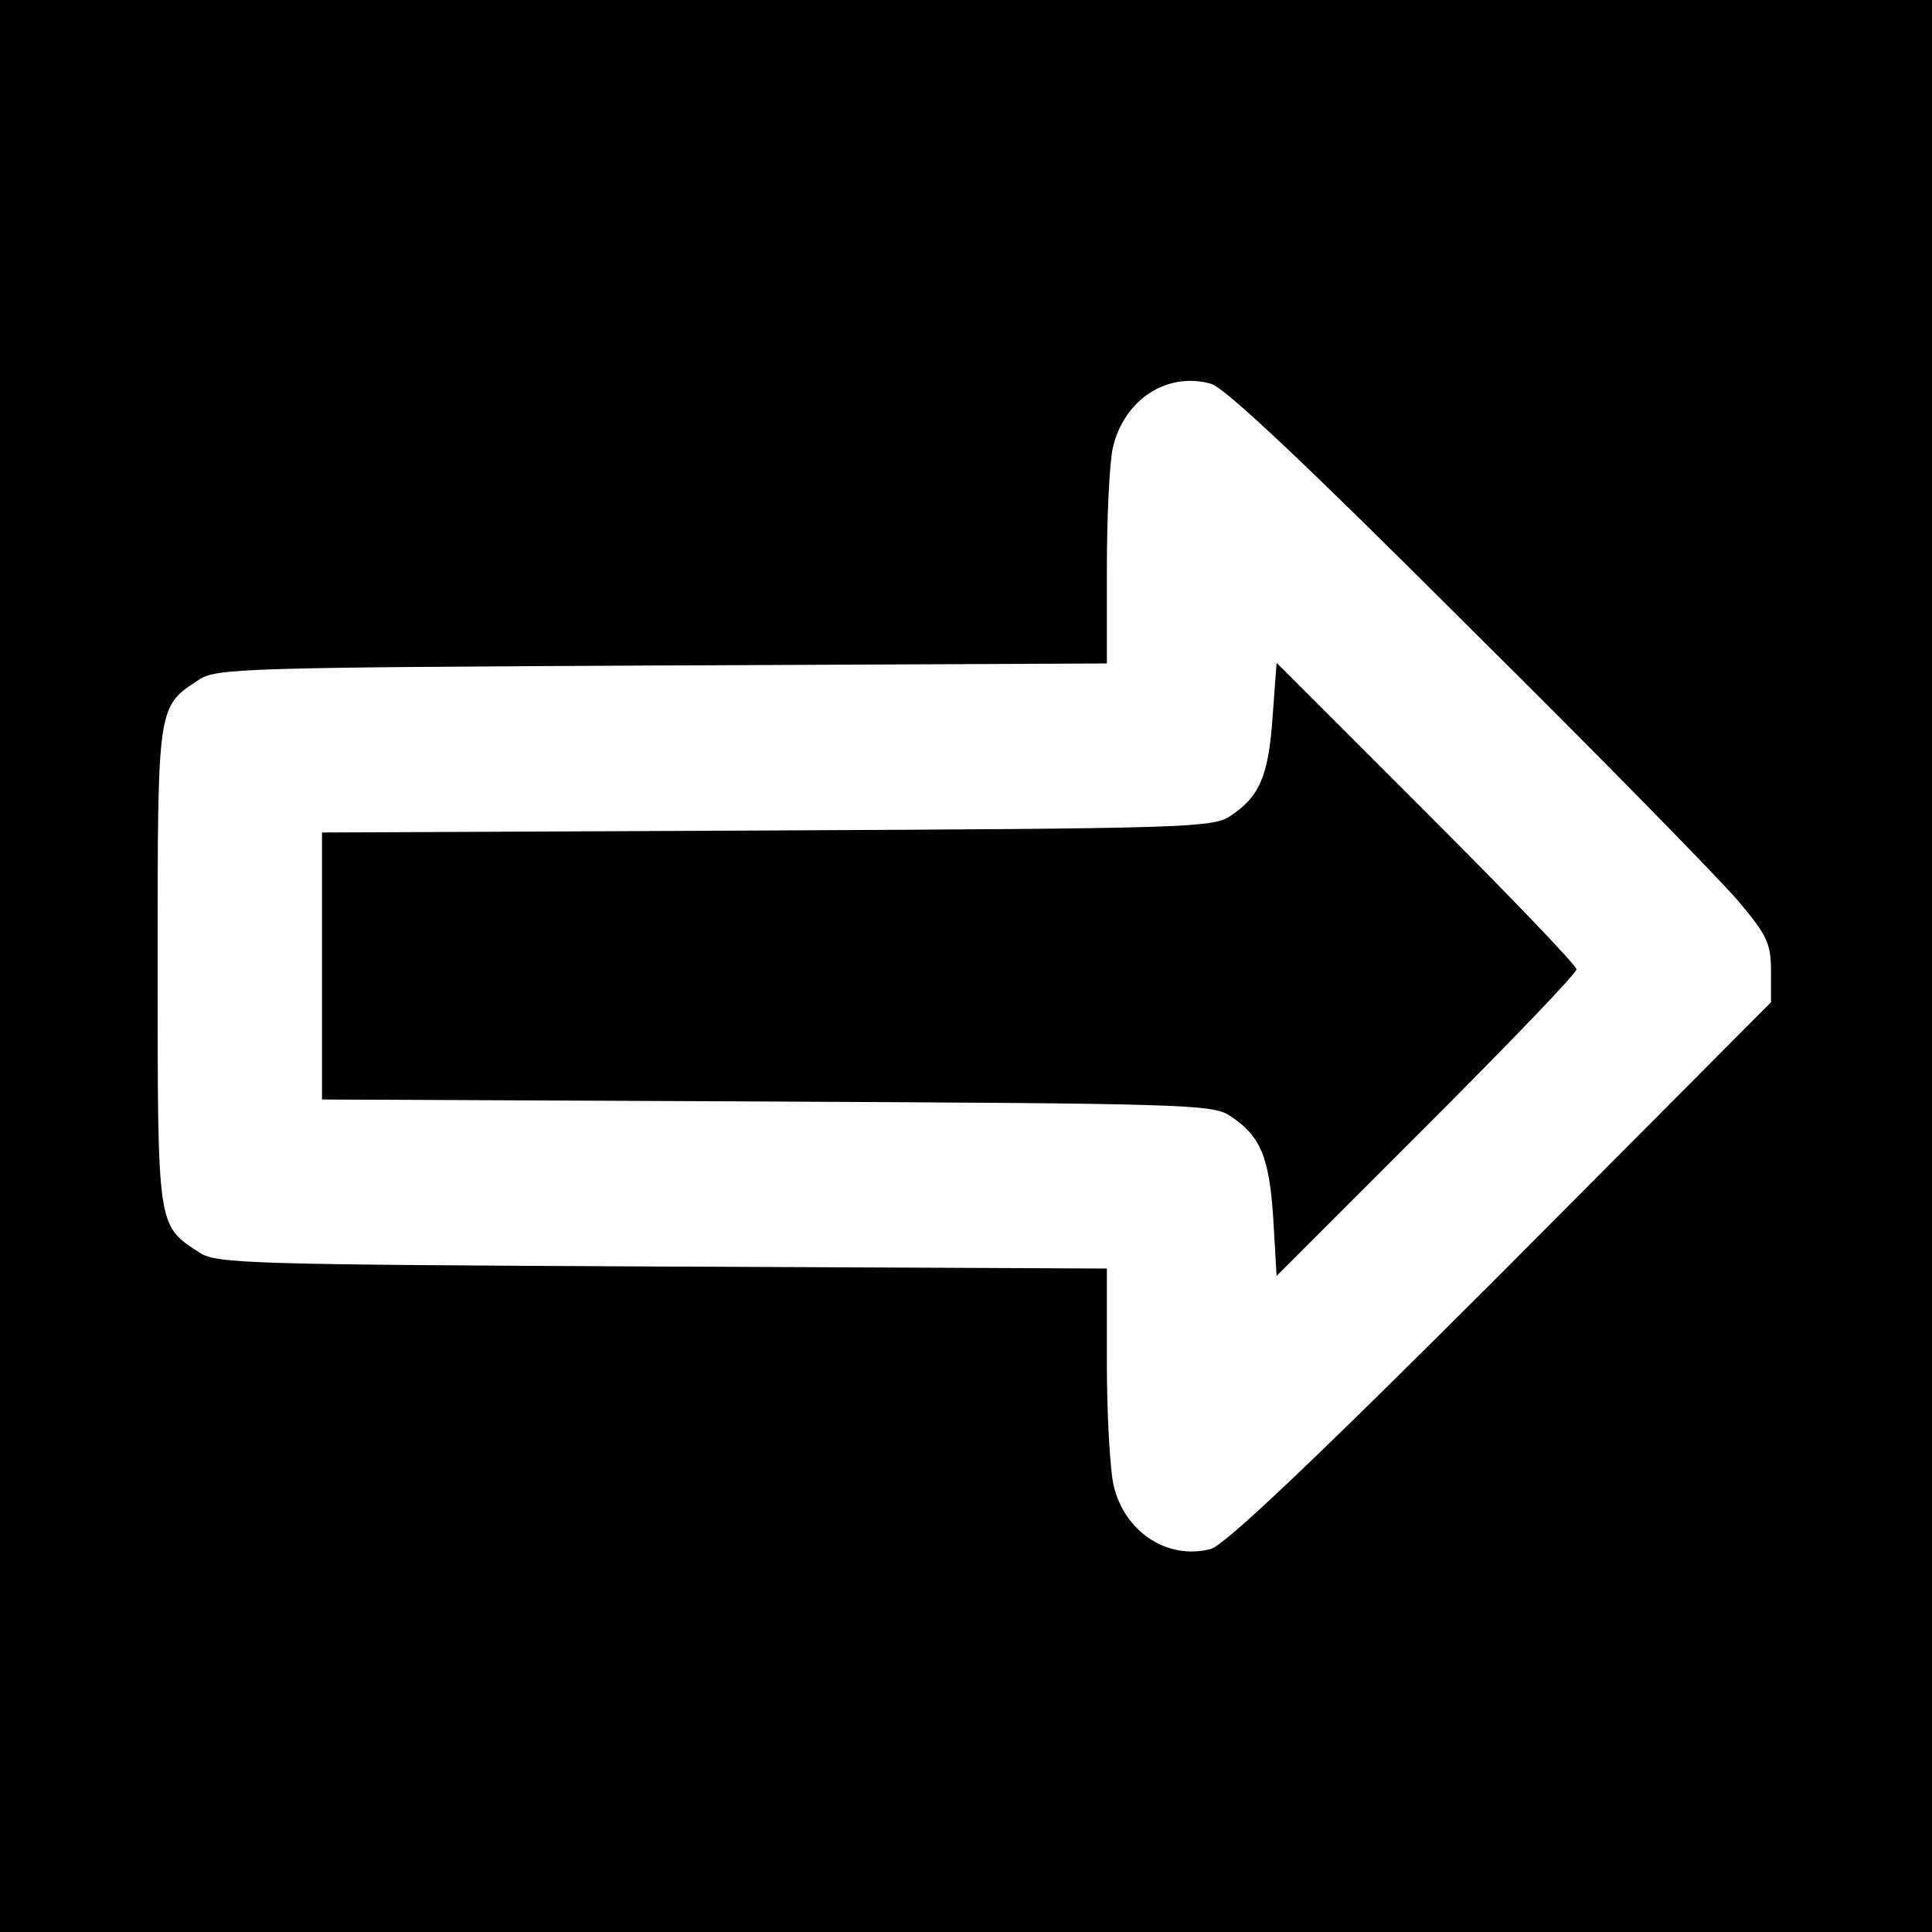
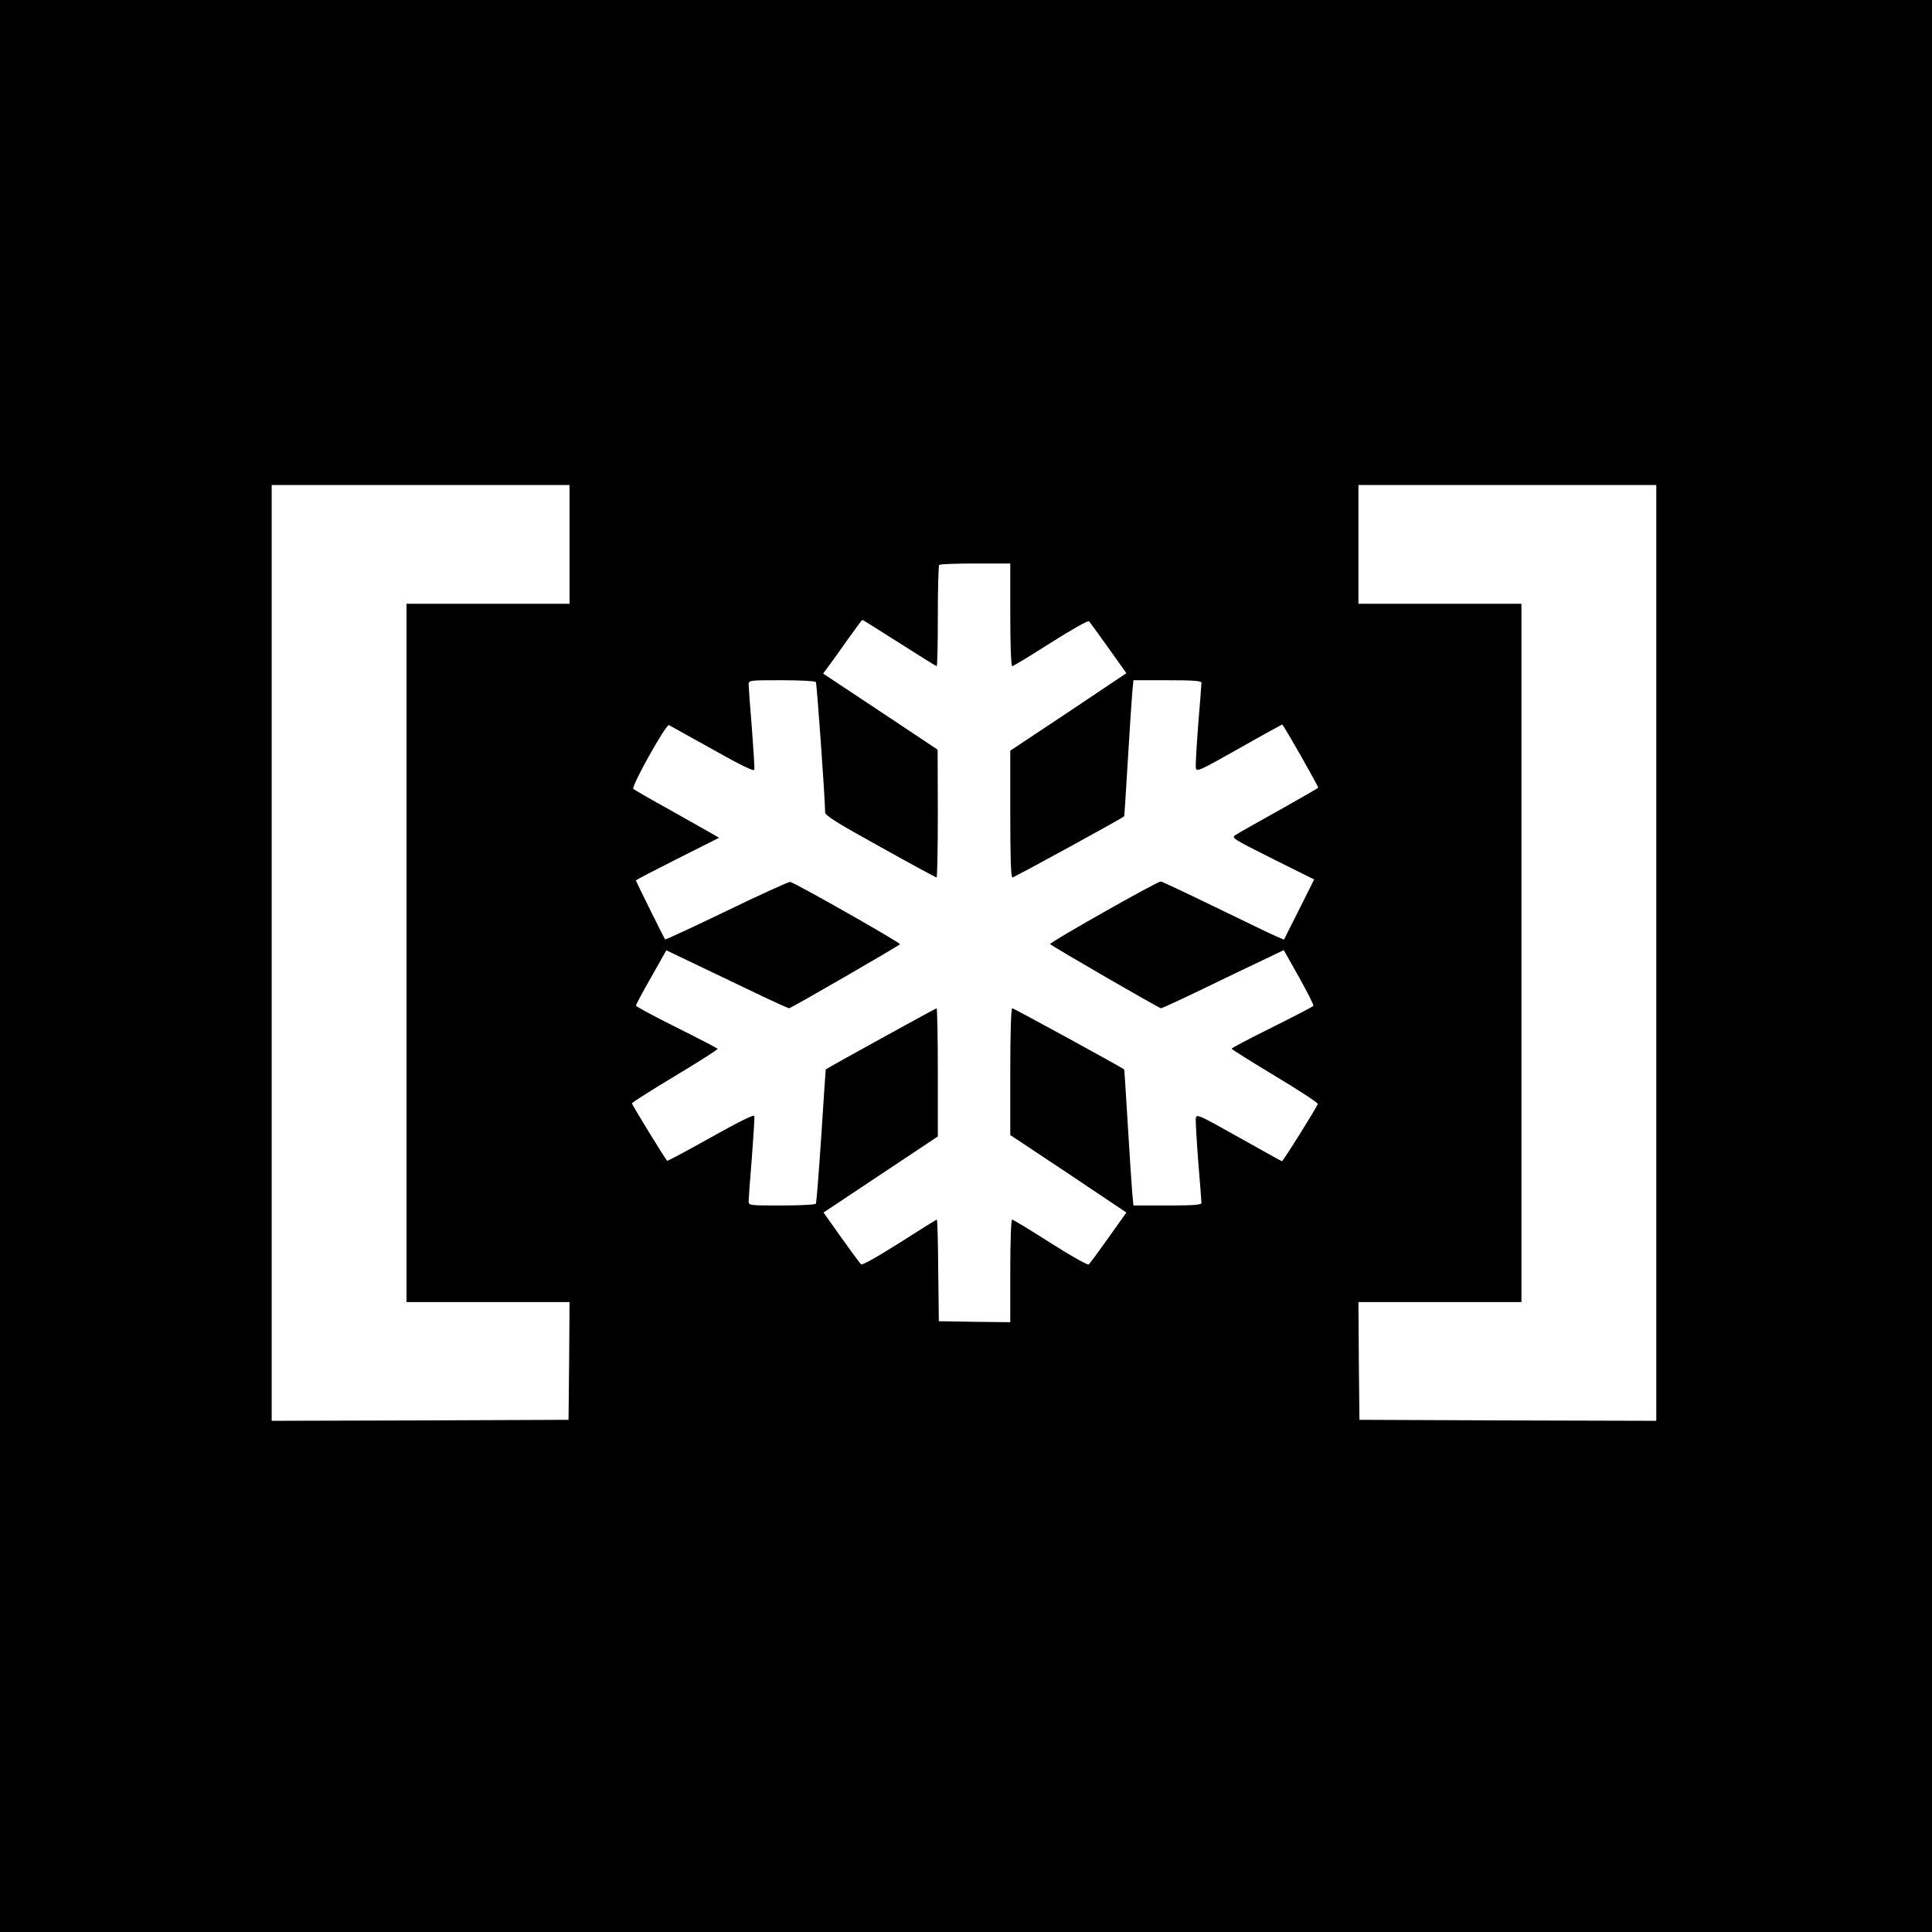
- <svg xmlns="http://www.w3.org/2000/svg" version="1.0" width="288pt" height="288pt" viewBox="0 0 288 288" preserveAspectRatio="xMidYMid meet">
-   <g transform="translate(0,288) scale(0.1,-0.1)" fill="#000000" stroke="none">
-     <path d="M0 1440 l0 -1440 1440 0 1440 0 0 1440 0 1440 -1440 0 -1440 0 0 -1440z m2188 507 c195 -193 376 -378 403 -410 43 -51 49 -63 49 -105 l0 -46 -402 -404 c-281 -281 -412 -405 -433 -411 -64 -17 -129 25 -145 95 -5 21 -10 103 -10 181 l0 142 -663 3 c-614 3 -665 4 -690 21 -63 41 -62 36 -62 427 0 391 -1 386 62 427 25 17 76 18 690 21 l663 3 0 142 c0 78 4 159 9 180 17 72 81 113 146 95 20 -5 143 -121 383 -361z" />
-     <path d="M1897 1811 c-6 -87 -19 -119 -64 -148 -25 -17 -76 -18 -690 -21 l-663 -3 0 -199 0 -199 663 -3 c614 -3 665 -4 690 -21 46 -30 59 -61 65 -153 l5 -86 223 223 c123 123 224 228 224 234 0 6 -101 111 -224 234 l-223 223 -6 -81z" />
+ <svg xmlns="http://www.w3.org/2000/svg" version="1.0" width="960pt" height="960pt" viewBox="0 0 960 960" preserveAspectRatio="xMidYMid meet">
+   <g transform="translate(0,960) scale(0.1,-0.1)" fill="#000000" stroke="none">
+     <path d="M0 4800 l0 -4800 4800 0 4800 0 0 4800 0 4800 -4800 0 -4800 0 0 -4800z m2830 2095 l0 -295 -405 0 -405 0 0 -1735 0 -1735 405 0 405 0 -2 -292 -3 -293 -737 -3 -738 -2 0 2325 0 2325 740 0 740 0 0 -295z m5400 -2030 l0 -2325 -737 2 -738 3 -3 293 -2 292 405 0 405 0 0 1735 0 1735 -405 0 -405 0 0 295 0 295 740 0 740 0 0 -2325z m-3210 1680 c0 -159 4 -255 10 -255 5 0 91 52 191 116 100 63 185 112 190 107 4 -4 48 -64 97 -133 l89 -125 -288 -193 -289 -192 0 -315 c0 -218 3 -315 11 -315 8 0 548 295 555 304 1 0 9 125 18 276 9 151 19 303 22 338 l6 62 169 0 c125 0 169 -3 169 -12 0 -7 -7 -99 -16 -206 -8 -106 -14 -204 -12 -217 3 -22 14 -17 213 95 116 66 213 119 216 120 6 0 179 -305 179 -314 0 -2 -87 -52 -192 -111 -106 -59 -204 -114 -217 -123 -24 -15 -21 -17 182 -119 l207 -103 -75 -150 -75 -149 -42 18 c-24 10 -159 76 -302 145 -142 69 -263 126 -268 126 -19 0 -557 -305 -550 -311 14 -14 542 -319 551 -319 5 0 98 43 208 96 109 53 244 118 300 144 l102 49 76 -135 c41 -74 74 -138 71 -142 -2 -4 -95 -52 -205 -107 -111 -55 -201 -102 -201 -106 0 -3 97 -64 215 -135 119 -71 214 -134 213 -139 -4 -16 -172 -285 -178 -285 -3 0 -99 54 -215 119 -196 110 -210 117 -213 95 -2 -12 4 -110 12 -216 9 -107 16 -199 16 -206 0 -9 -44 -12 -169 -12 l-169 0 -6 63 c-3 34 -13 186 -22 337 -9 151 -17 275 -18 276 -11 10 -549 304 -556 304 -6 0 -10 -117 -10 -315 l0 -315 289 -192 288 -193 -89 -125 c-49 -69 -93 -129 -98 -133 -4 -5 -90 43 -190 107 -100 64 -186 116 -191 116 -5 0 -9 -106 -9 -255 l0 -255 -177 2 -178 3 -3 253 c-1 138 -4 252 -7 252 -2 0 -86 -52 -186 -116 -119 -75 -185 -112 -191 -106 -6 6 -50 66 -98 133 l-88 124 284 189 284 189 0 319 c0 175 -3 318 -6 318 -4 0 -544 -297 -551 -304 0 0 -11 -149 -22 -329 -12 -181 -24 -333 -27 -338 -3 -5 -79 -9 -170 -9 -162 0 -164 0 -164 22 0 12 7 109 16 216 8 106 14 199 12 207 -2 8 -77 -29 -216 -107 -118 -66 -215 -118 -217 -116 -11 11 -175 279 -175 285 0 5 97 66 215 137 118 71 213 131 211 135 -3 3 -95 51 -205 106 -111 55 -201 104 -201 108 0 5 34 69 76 142 l75 133 142 -68 c78 -37 213 -102 301 -144 87 -42 163 -76 167 -76 9 0 538 306 551 318 6 6 -517 303 -546 310 -6 1 -148 -63 -315 -144 -166 -80 -304 -144 -306 -142 -5 6 -145 288 -145 293 0 3 93 51 206 108 l207 104 -34 20 c-19 11 -113 64 -209 118 -96 53 -179 101 -183 105 -12 11 162 322 177 317 6 -3 103 -57 216 -120 138 -78 206 -111 208 -102 2 8 -4 101 -12 207 -9 107 -16 204 -16 216 0 22 2 22 164 22 91 0 167 -4 170 -9 5 -8 46 -584 46 -647 0 -16 53 -50 274 -172 150 -84 276 -152 280 -152 3 0 6 143 6 318 l-1 317 -284 189 -285 189 23 31 c13 17 56 77 96 134 40 56 74 102 76 102 2 0 85 -52 184 -115 99 -63 182 -115 185 -115 4 0 6 112 6 248 0 137 3 252 7 255 3 4 84 7 180 7 l173 0 0 -255z" />
  </g>
</svg>
